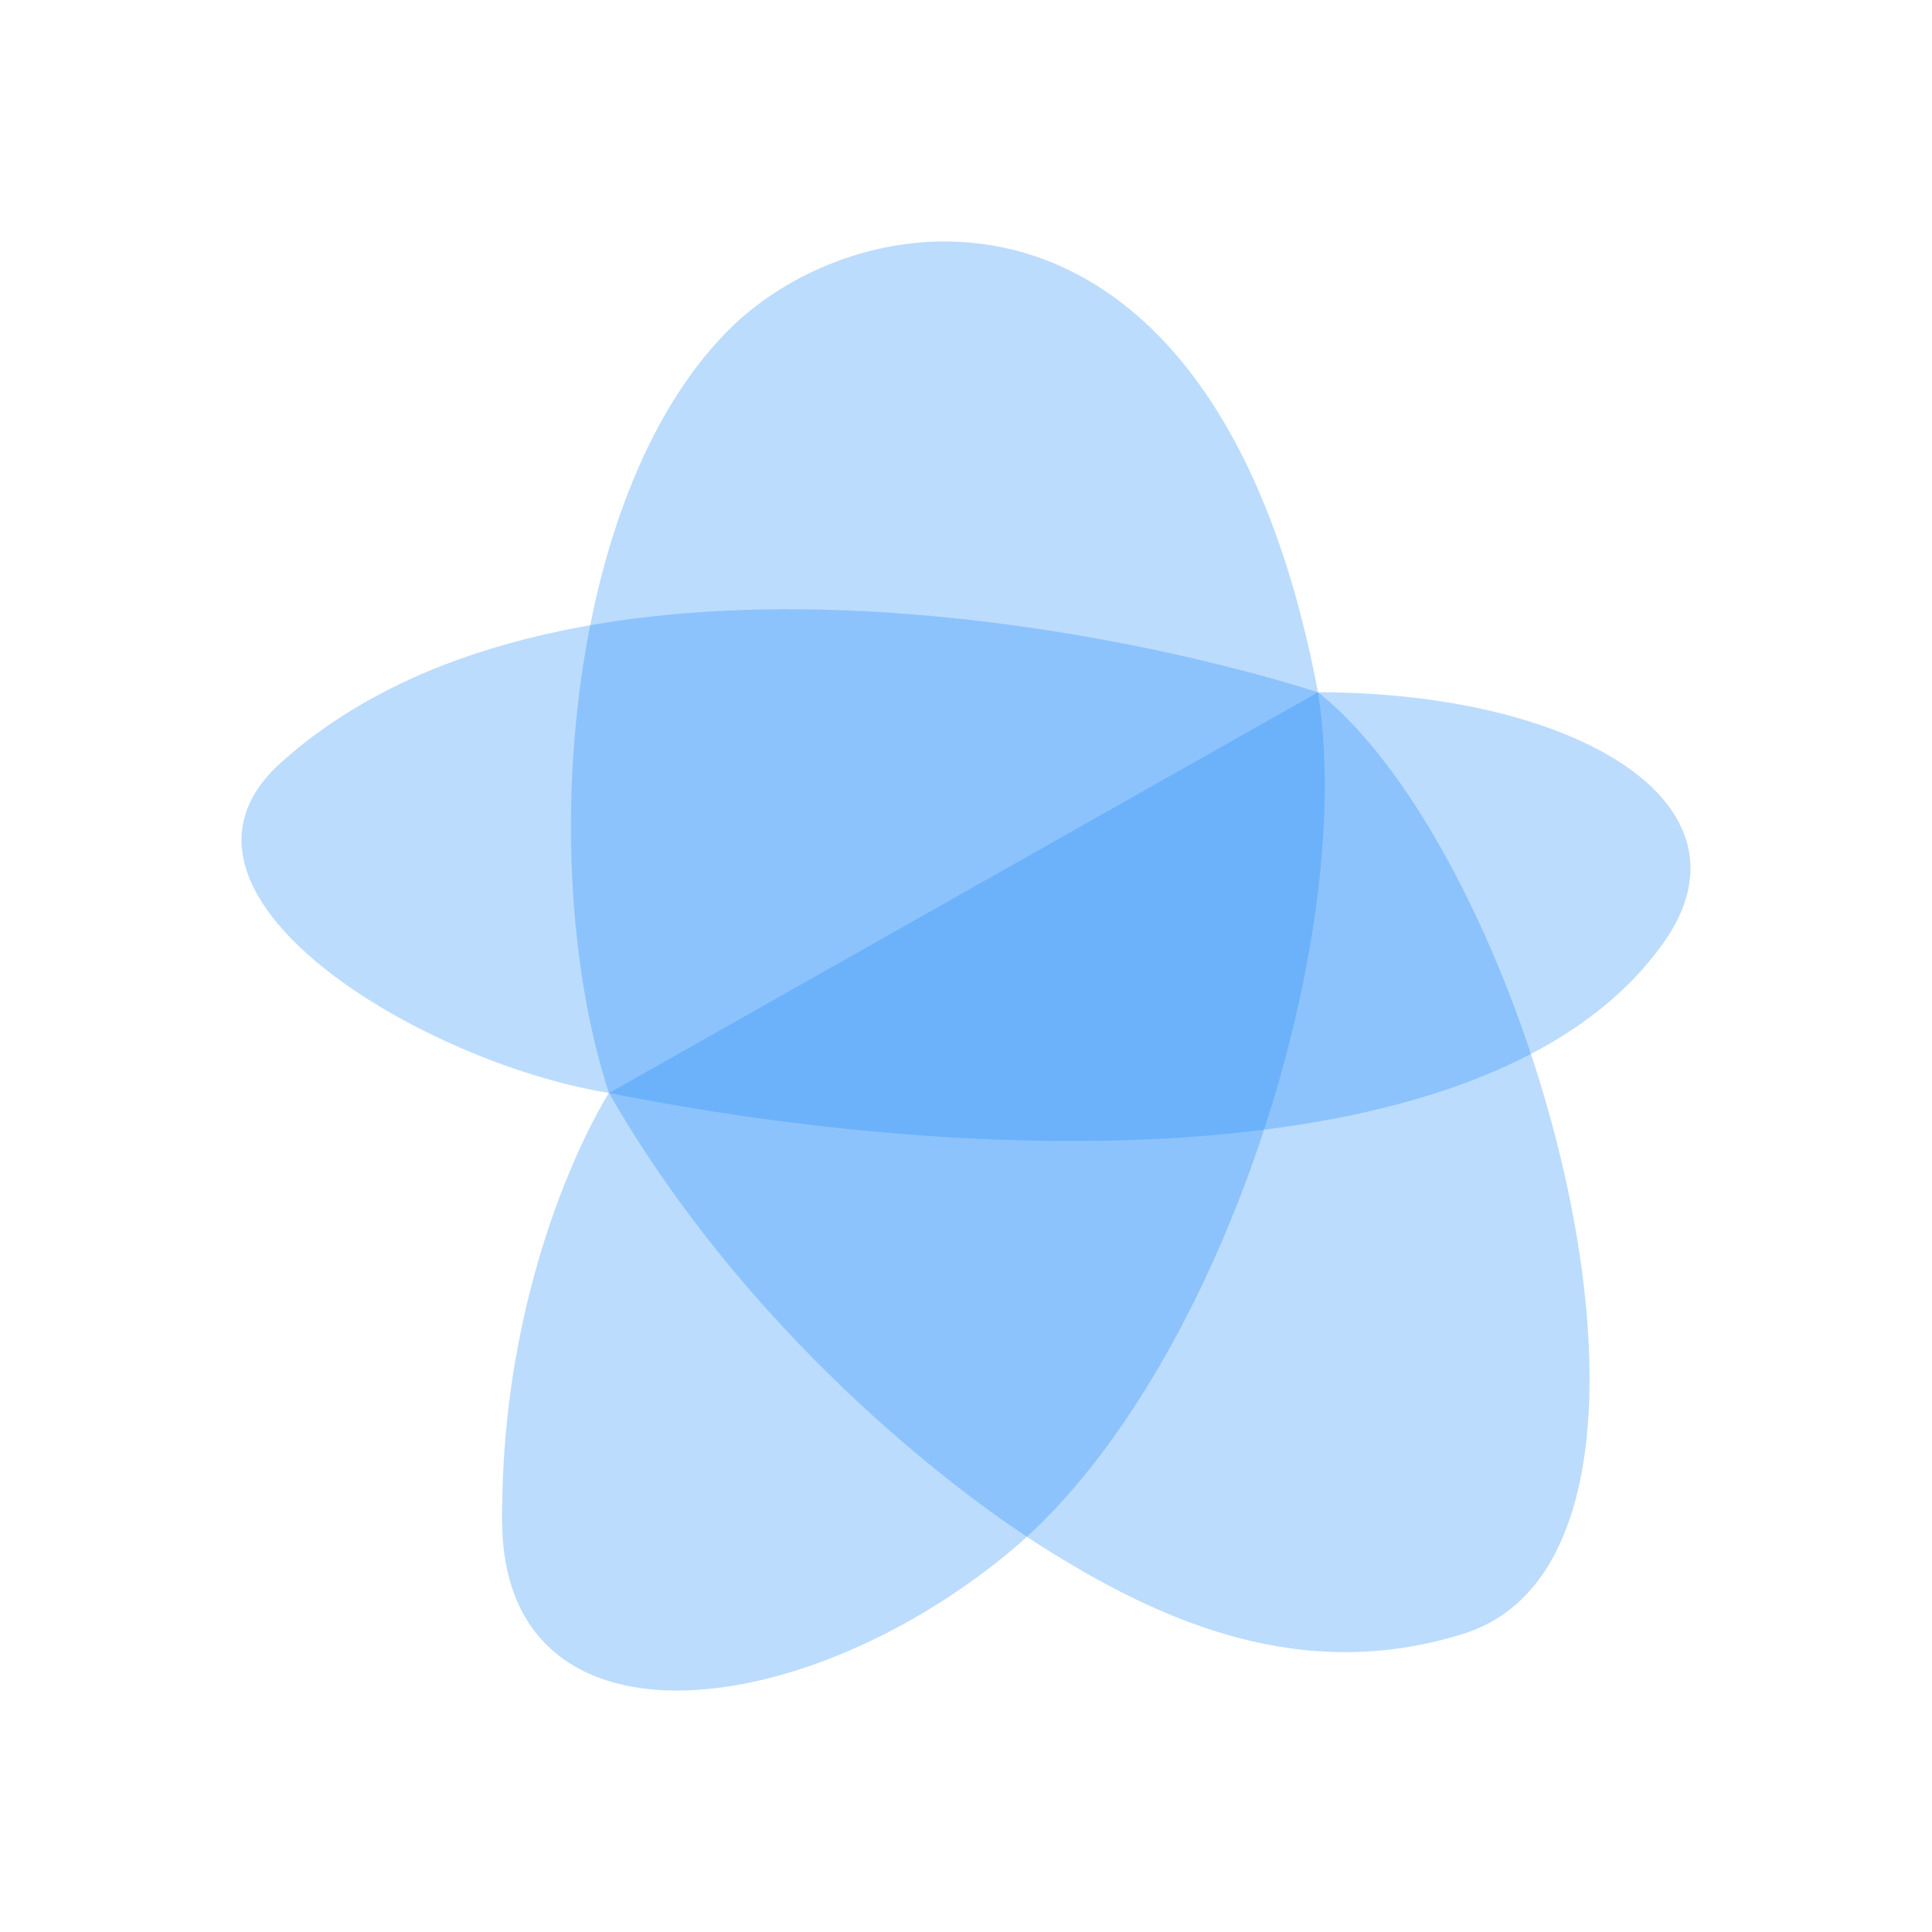
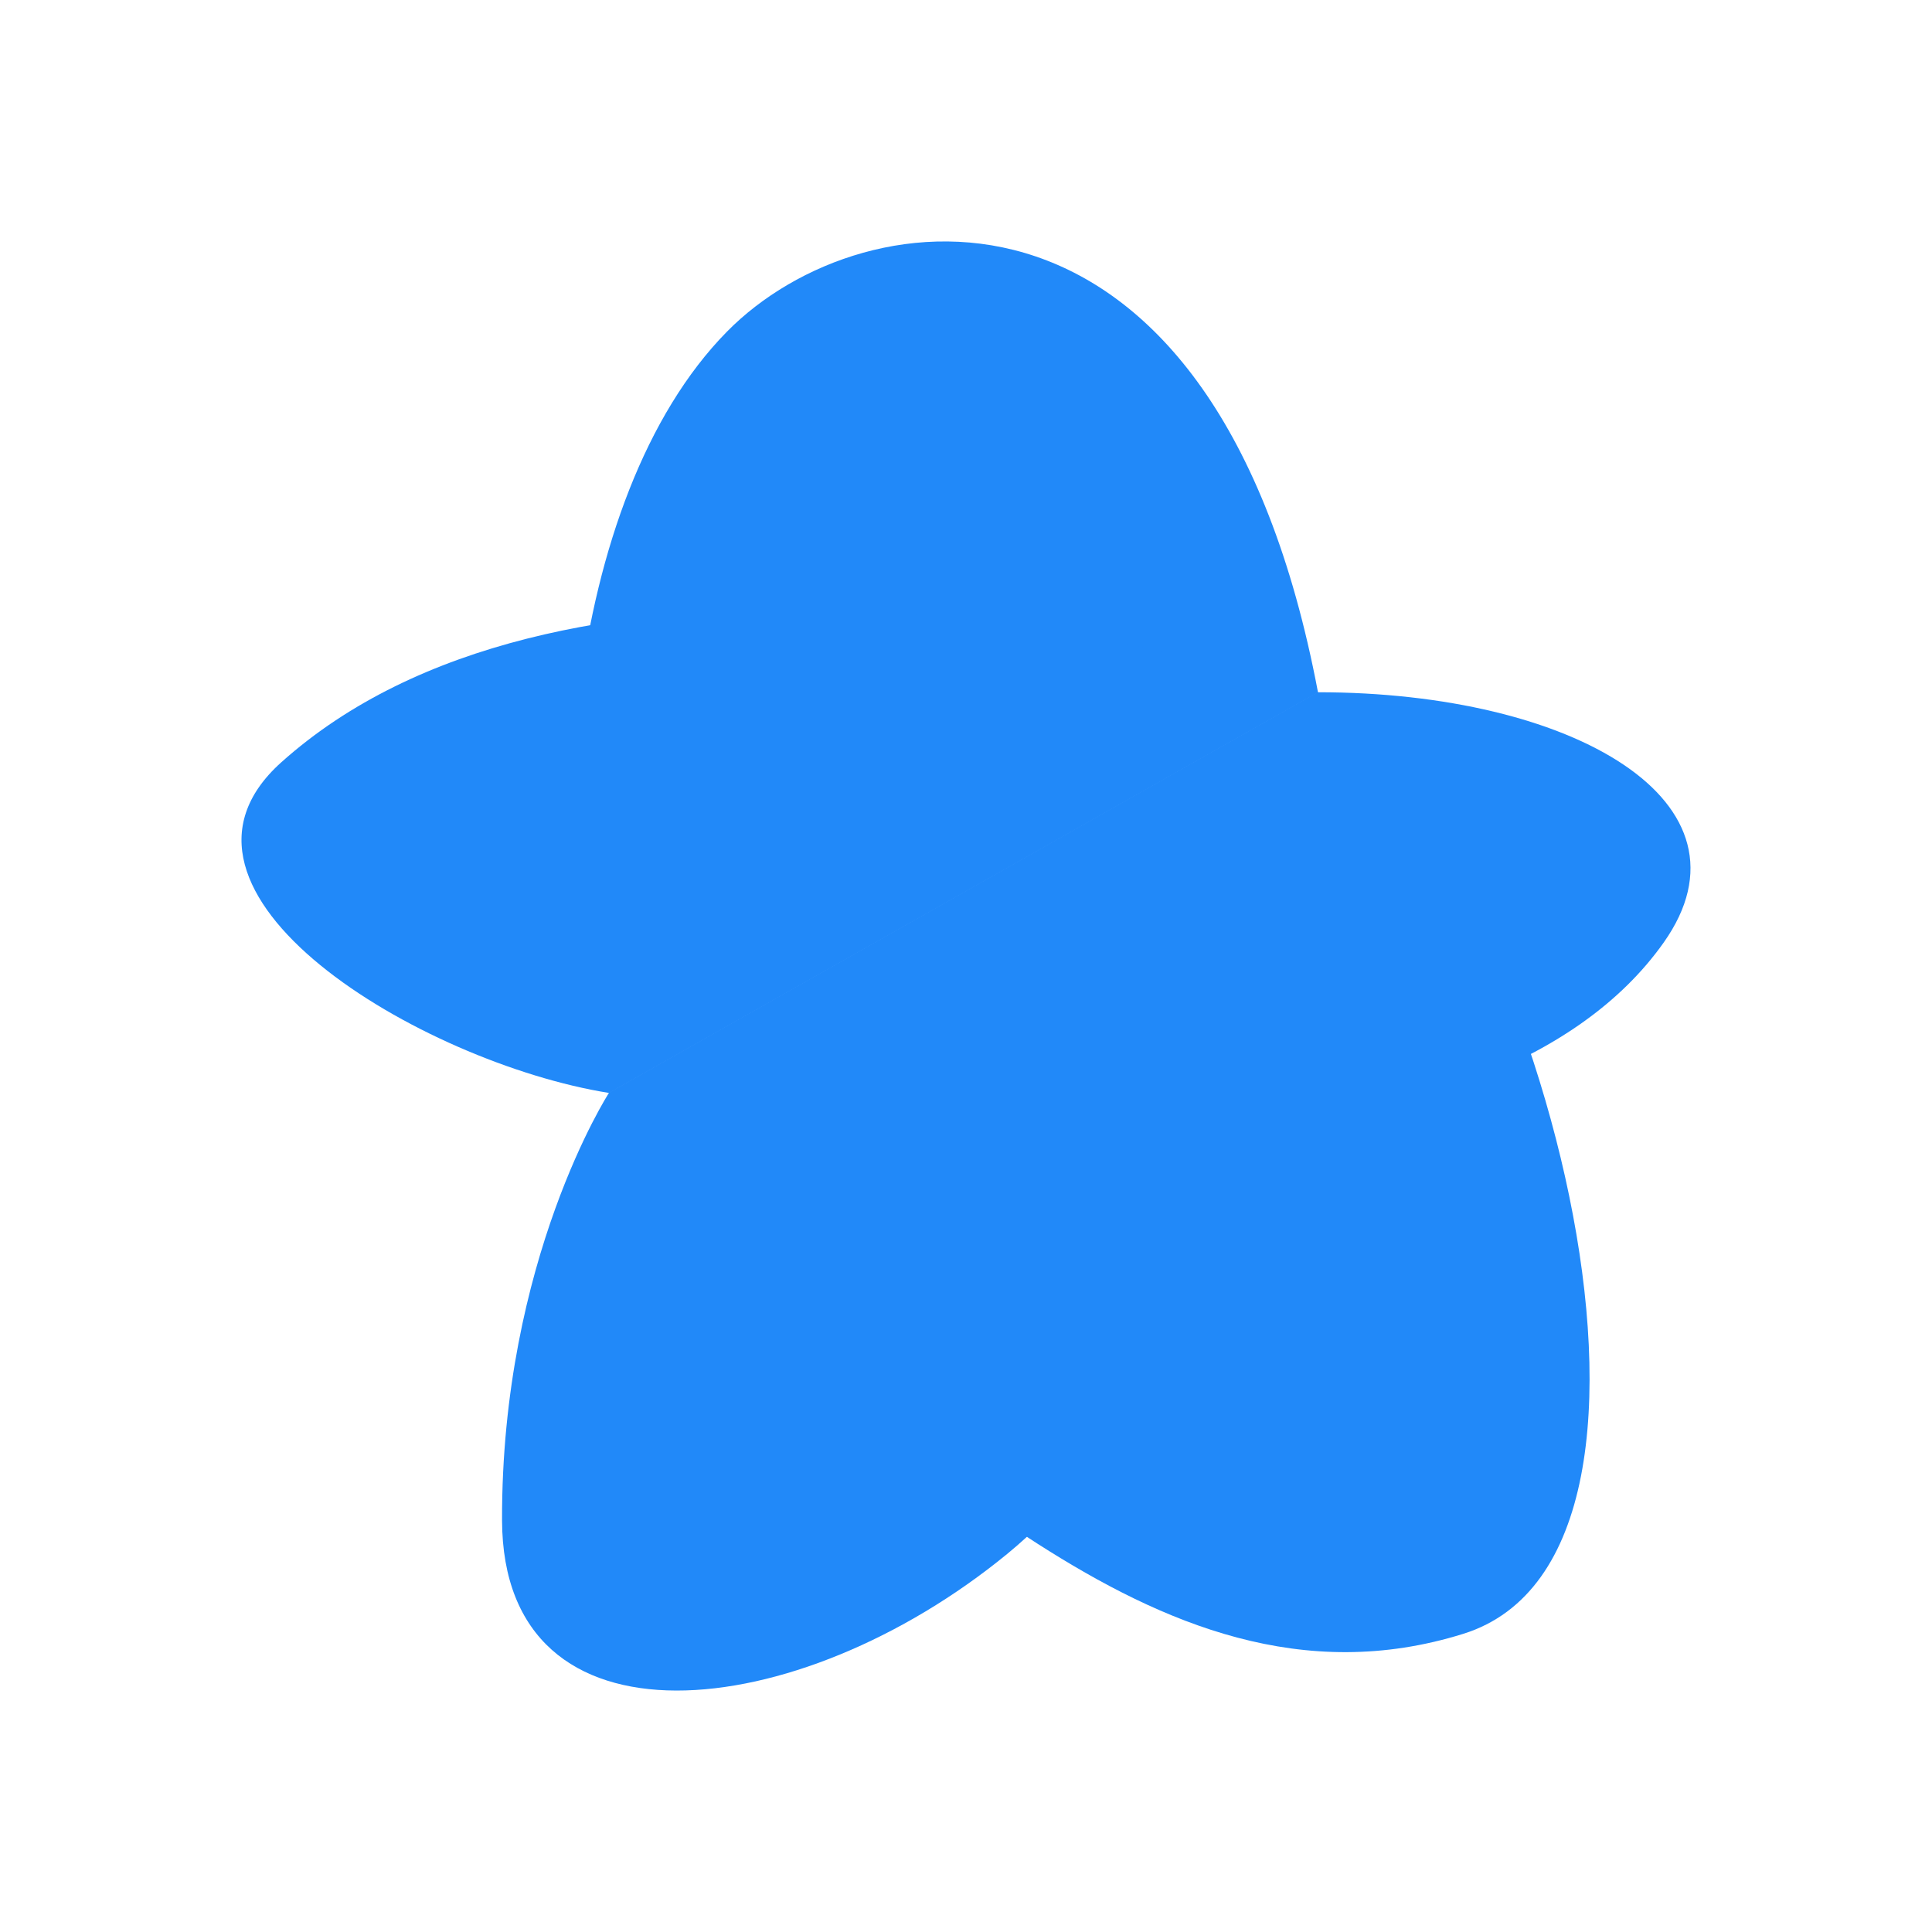
<svg xmlns="http://www.w3.org/2000/svg" width="120" height="120" viewBox="0 0 120 120" fill="none">
-   <path d="M103.33 58.55C109.5 49.839 97.73 42.997 81.862 42.997L37.821 67.884C60.592 72.438 92.753 73.482 103.33 58.55Z" fill="#2189F9" fill-opacity="0.3" />
-   <path d="M64.441 95.882C72.221 100.858 80.931 104.591 90.886 101.48C107.095 96.415 95.242 53.572 81.862 42.997L37.821 67.884C46.398 82.816 59.2 92.53 64.441 95.882Z" fill="#2189F9" fill-opacity="0.3" />
-   <path d="M62.575 96.504C75.614 85.805 84.351 58.545 81.863 42.99L37.821 67.884C37.821 67.884 31.135 78.235 31.183 94.428C31.226 109.16 49.535 107.204 62.575 96.504Z" fill="#2189F9" fill-opacity="0.3" />
-   <path d="M45.154 20.598C34.973 30.939 33.332 54.196 37.821 67.885L81.862 42.997C75.506 9.398 53.73 11.887 45.154 20.598Z" fill="#2189F9" fill-opacity="0.3" />
-   <path d="M37.821 67.884C26.18 66.016 8.45 55.437 17.469 47.35C34.36 32.205 68.174 38.642 81.862 42.997L37.821 67.884Z" fill="#2189F9" fill-opacity="0.3" />
+   <path d="M103.33 58.55C109.5 49.839 97.73 42.997 81.862 42.997L37.821 67.884C60.592 72.438 92.753 73.482 103.33 58.55Z" fill="#2189F9" />
+   <path d="M64.441 95.882C72.221 100.858 80.931 104.591 90.886 101.48C107.095 96.415 95.242 53.572 81.862 42.997L37.821 67.884C46.398 82.816 59.2 92.53 64.441 95.882Z" fill="#2189F9" />
+   <path d="M62.575 96.504C75.614 85.805 84.351 58.545 81.863 42.99L37.821 67.884C37.821 67.884 31.135 78.235 31.183 94.428C31.226 109.16 49.535 107.204 62.575 96.504Z" fill="#2189F9" />
+   <path d="M45.154 20.598C34.973 30.939 33.332 54.196 37.821 67.885L81.862 42.997C75.506 9.398 53.73 11.887 45.154 20.598Z" fill="#2189F9" />
+   <path d="M37.821 67.884C26.18 66.016 8.45 55.437 17.469 47.35C34.36 32.205 68.174 38.642 81.862 42.997L37.821 67.884Z" fill="#2189F9" />
</svg>
